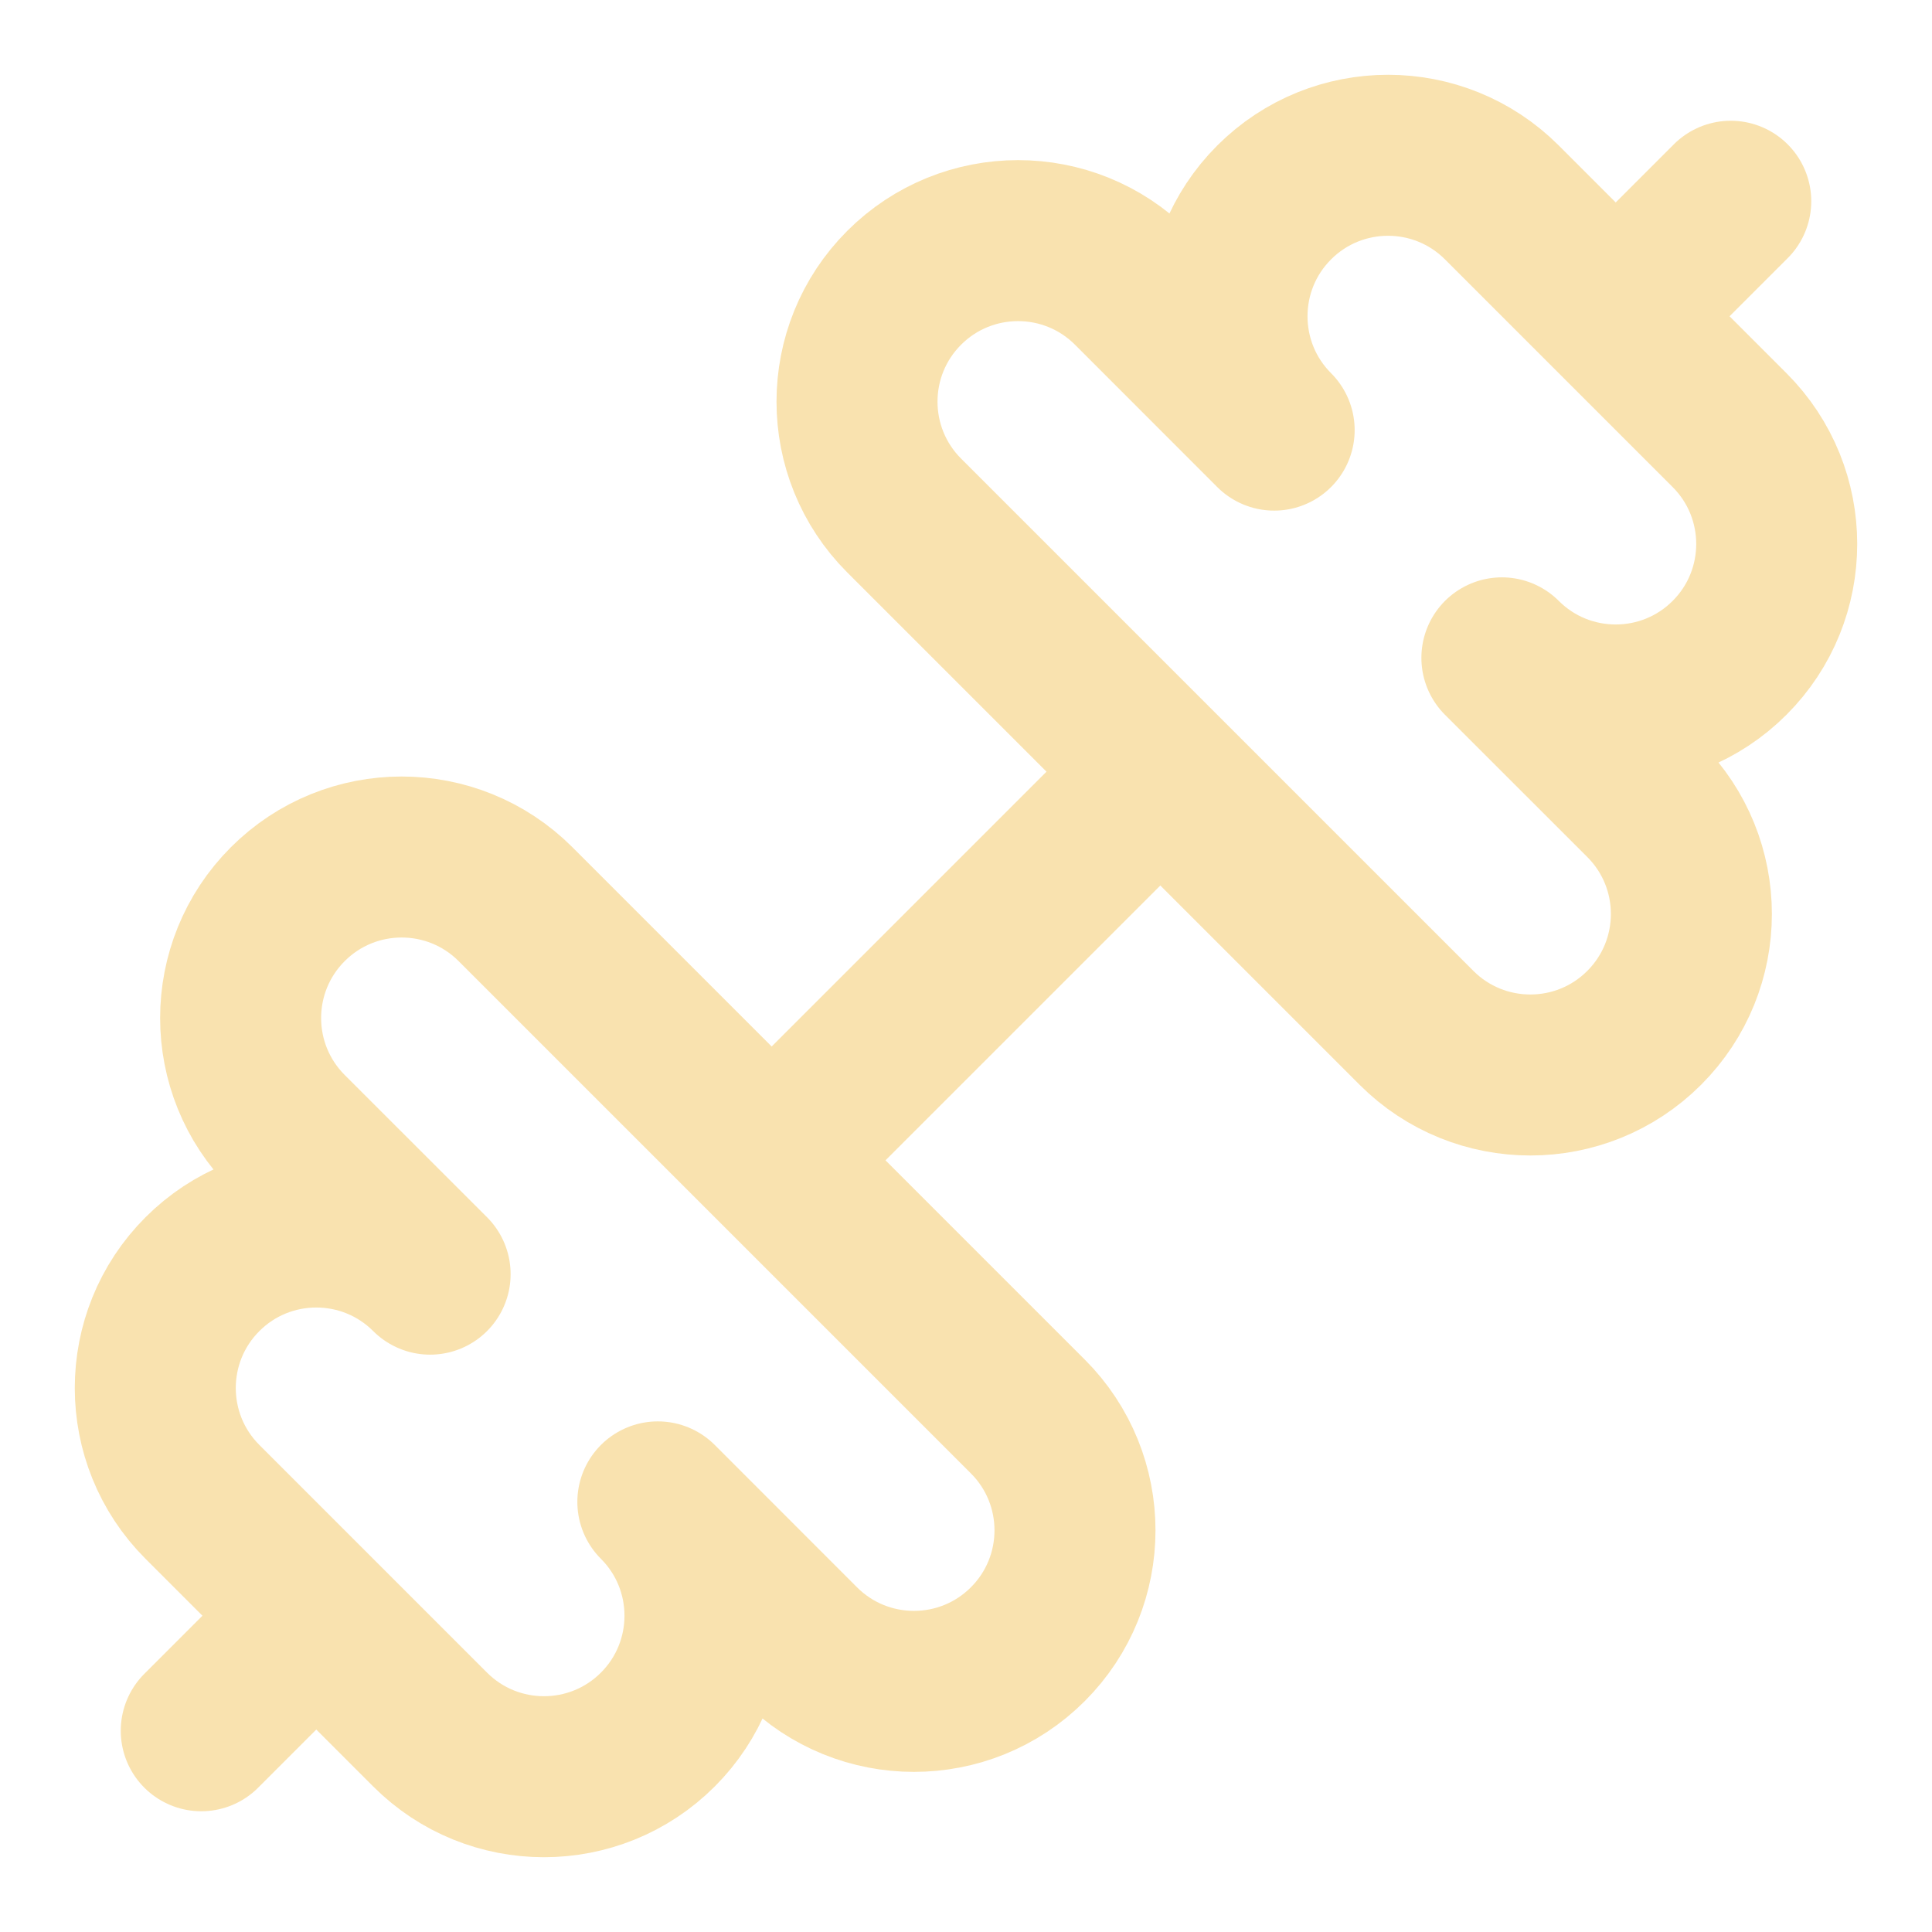
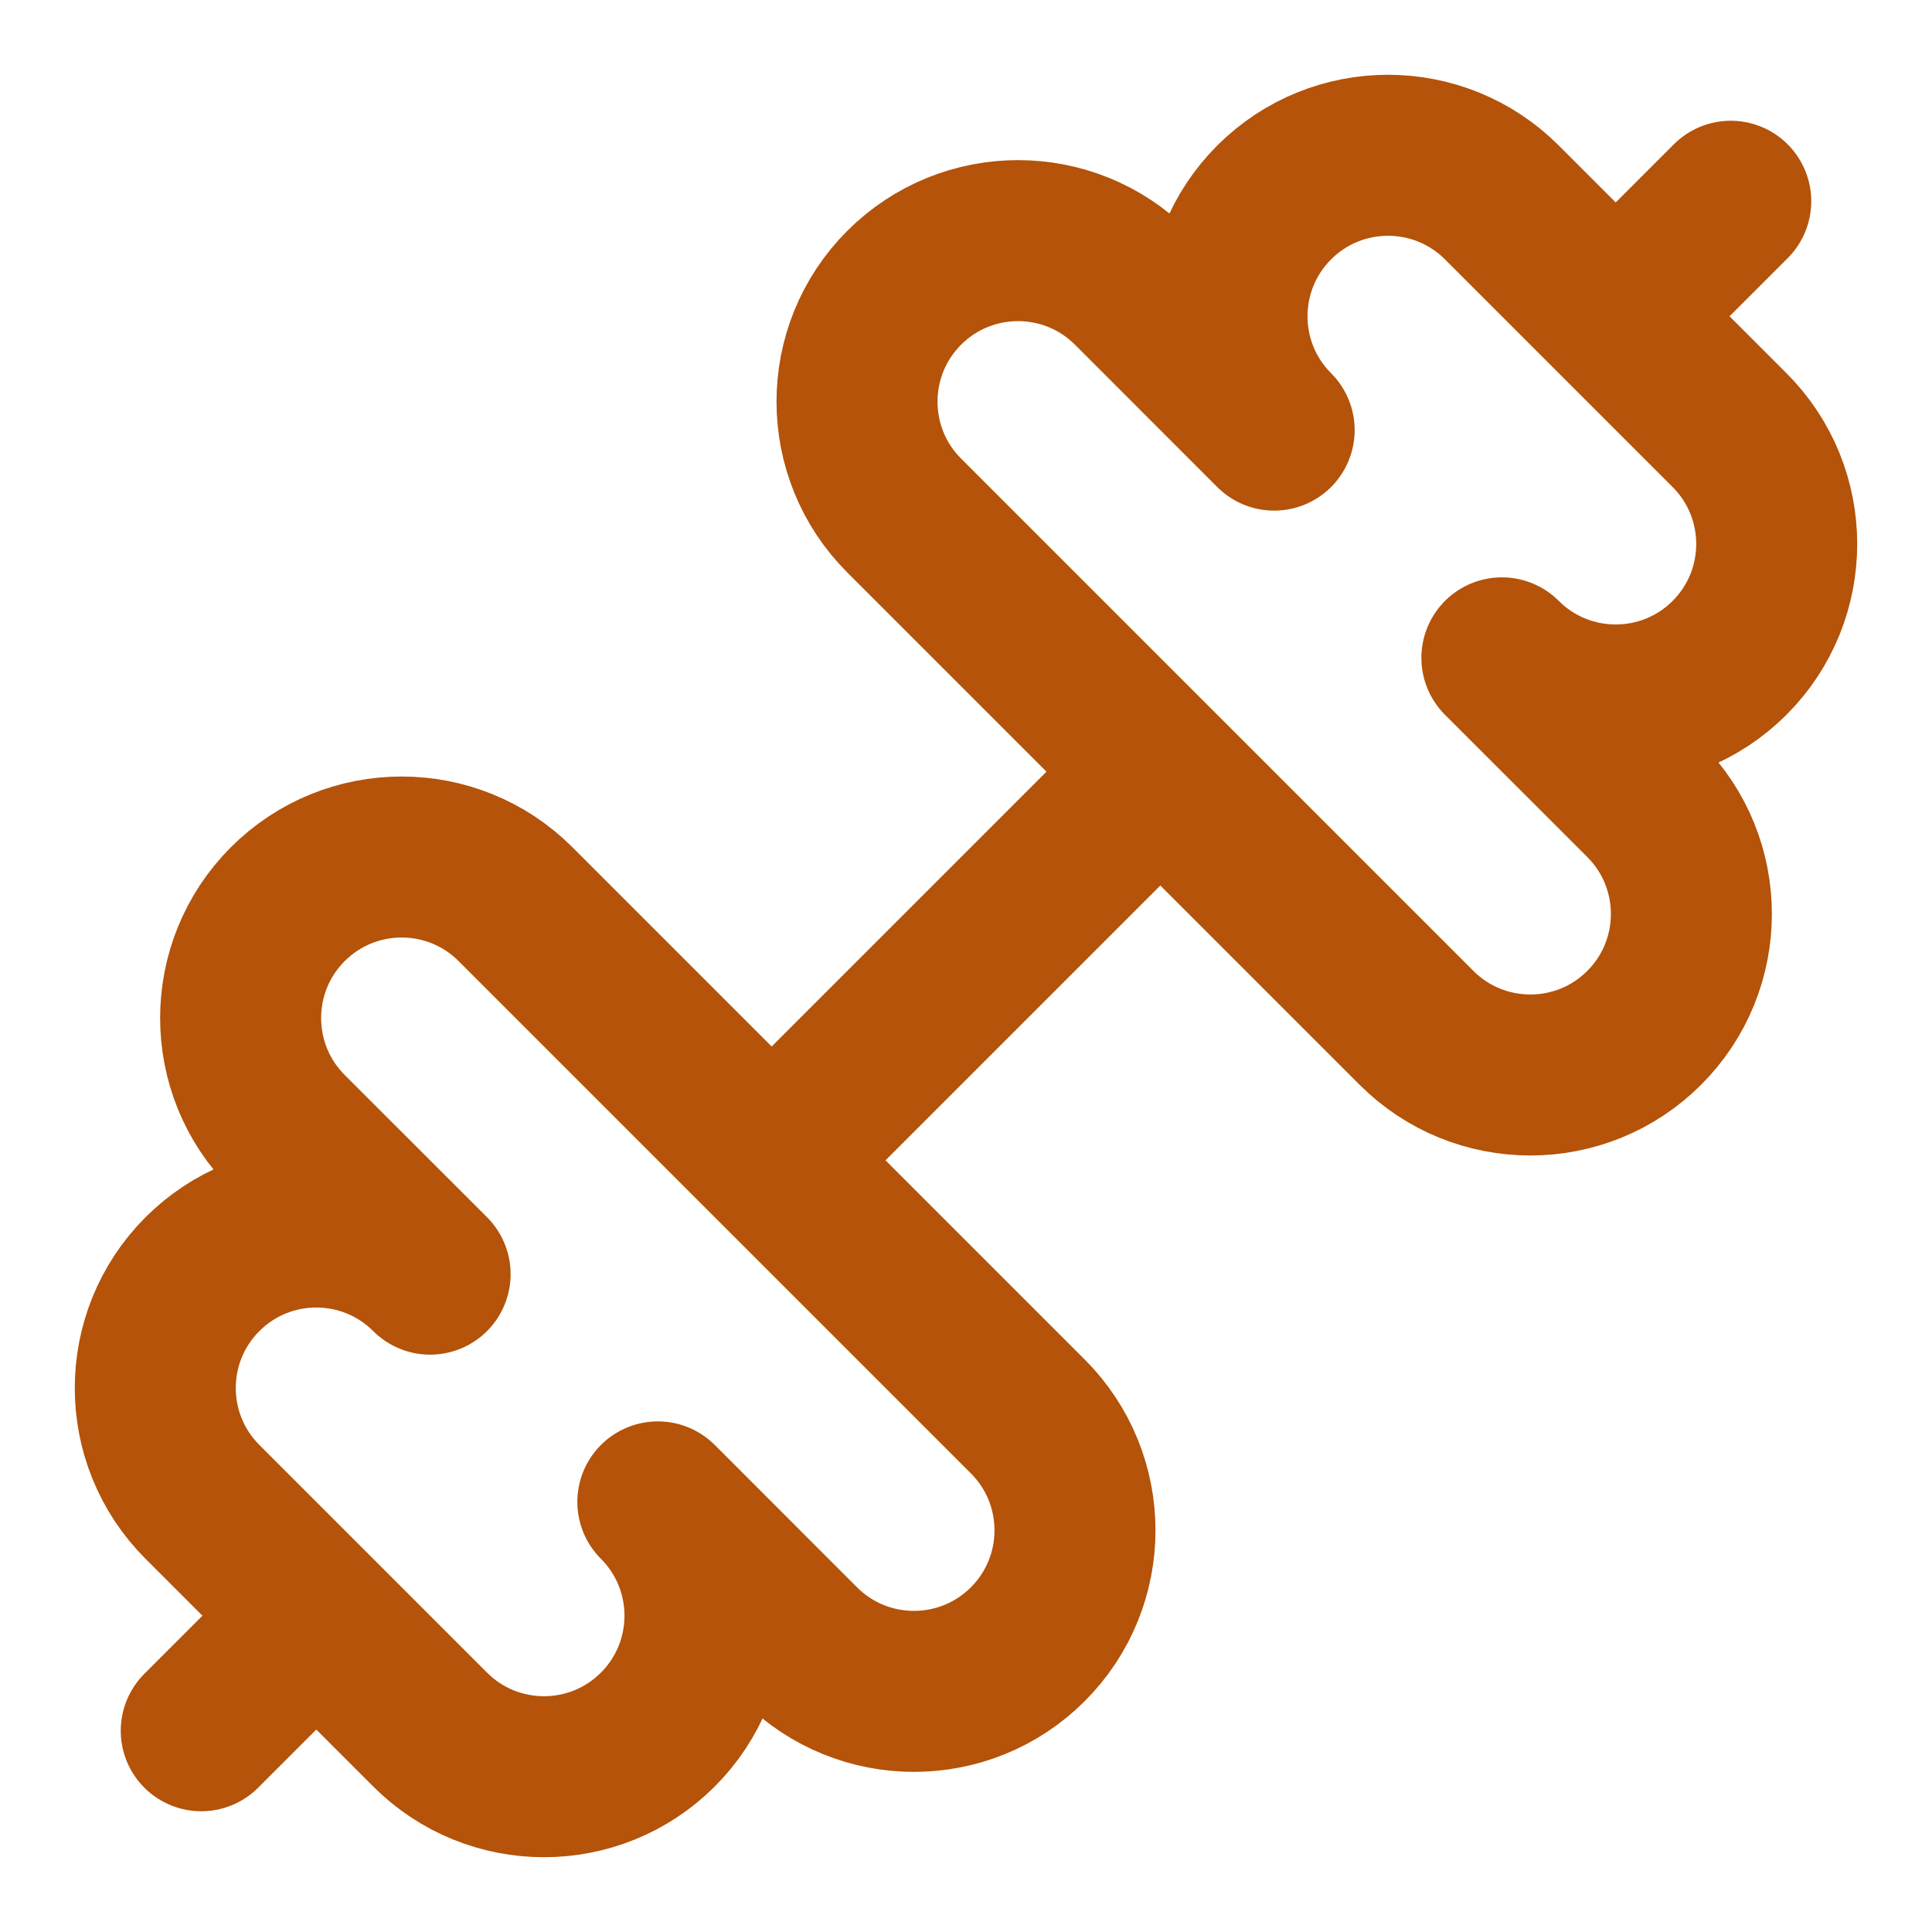
- <svg xmlns="http://www.w3.org/2000/svg" width="24" height="24" viewBox="0 0 24 24" fill="none" stroke="#f9e2af" stroke-width="2" stroke-linecap="round" stroke-linejoin="round" class="lucide lucide-dumbbell-icon lucide-dumbbell">
+ <svg xmlns="http://www.w3.org/2000/svg" width="24" height="24" viewBox="0 0 24 24" fill="none" stroke="#b45309" stroke-width="2" stroke-linecap="round" stroke-linejoin="round" class="lucide lucide-dumbbell-icon lucide-dumbbell">
  <path d="M17.596 12.768a2 2 0 1 0 2.829-2.829l-1.768-1.767a2 2 0 0 0 2.828-2.829l-2.828-2.828a2 2 0 0 0-2.829 2.828l-1.767-1.768a2 2 0 1 0-2.829 2.829z" />
  <path d="m2.5 21.5 1.4-1.4" />
  <path d="m20.1 3.9 1.4-1.4" />
  <path d="M5.343 21.485a2 2 0 1 0 2.829-2.828l1.767 1.768a2 2 0 1 0 2.829-2.829l-6.364-6.364a2 2 0 1 0-2.829 2.829l1.768 1.767a2 2 0 0 0-2.828 2.829z" />
  <path d="m9.6 14.4 4.8-4.8" />
</svg>
